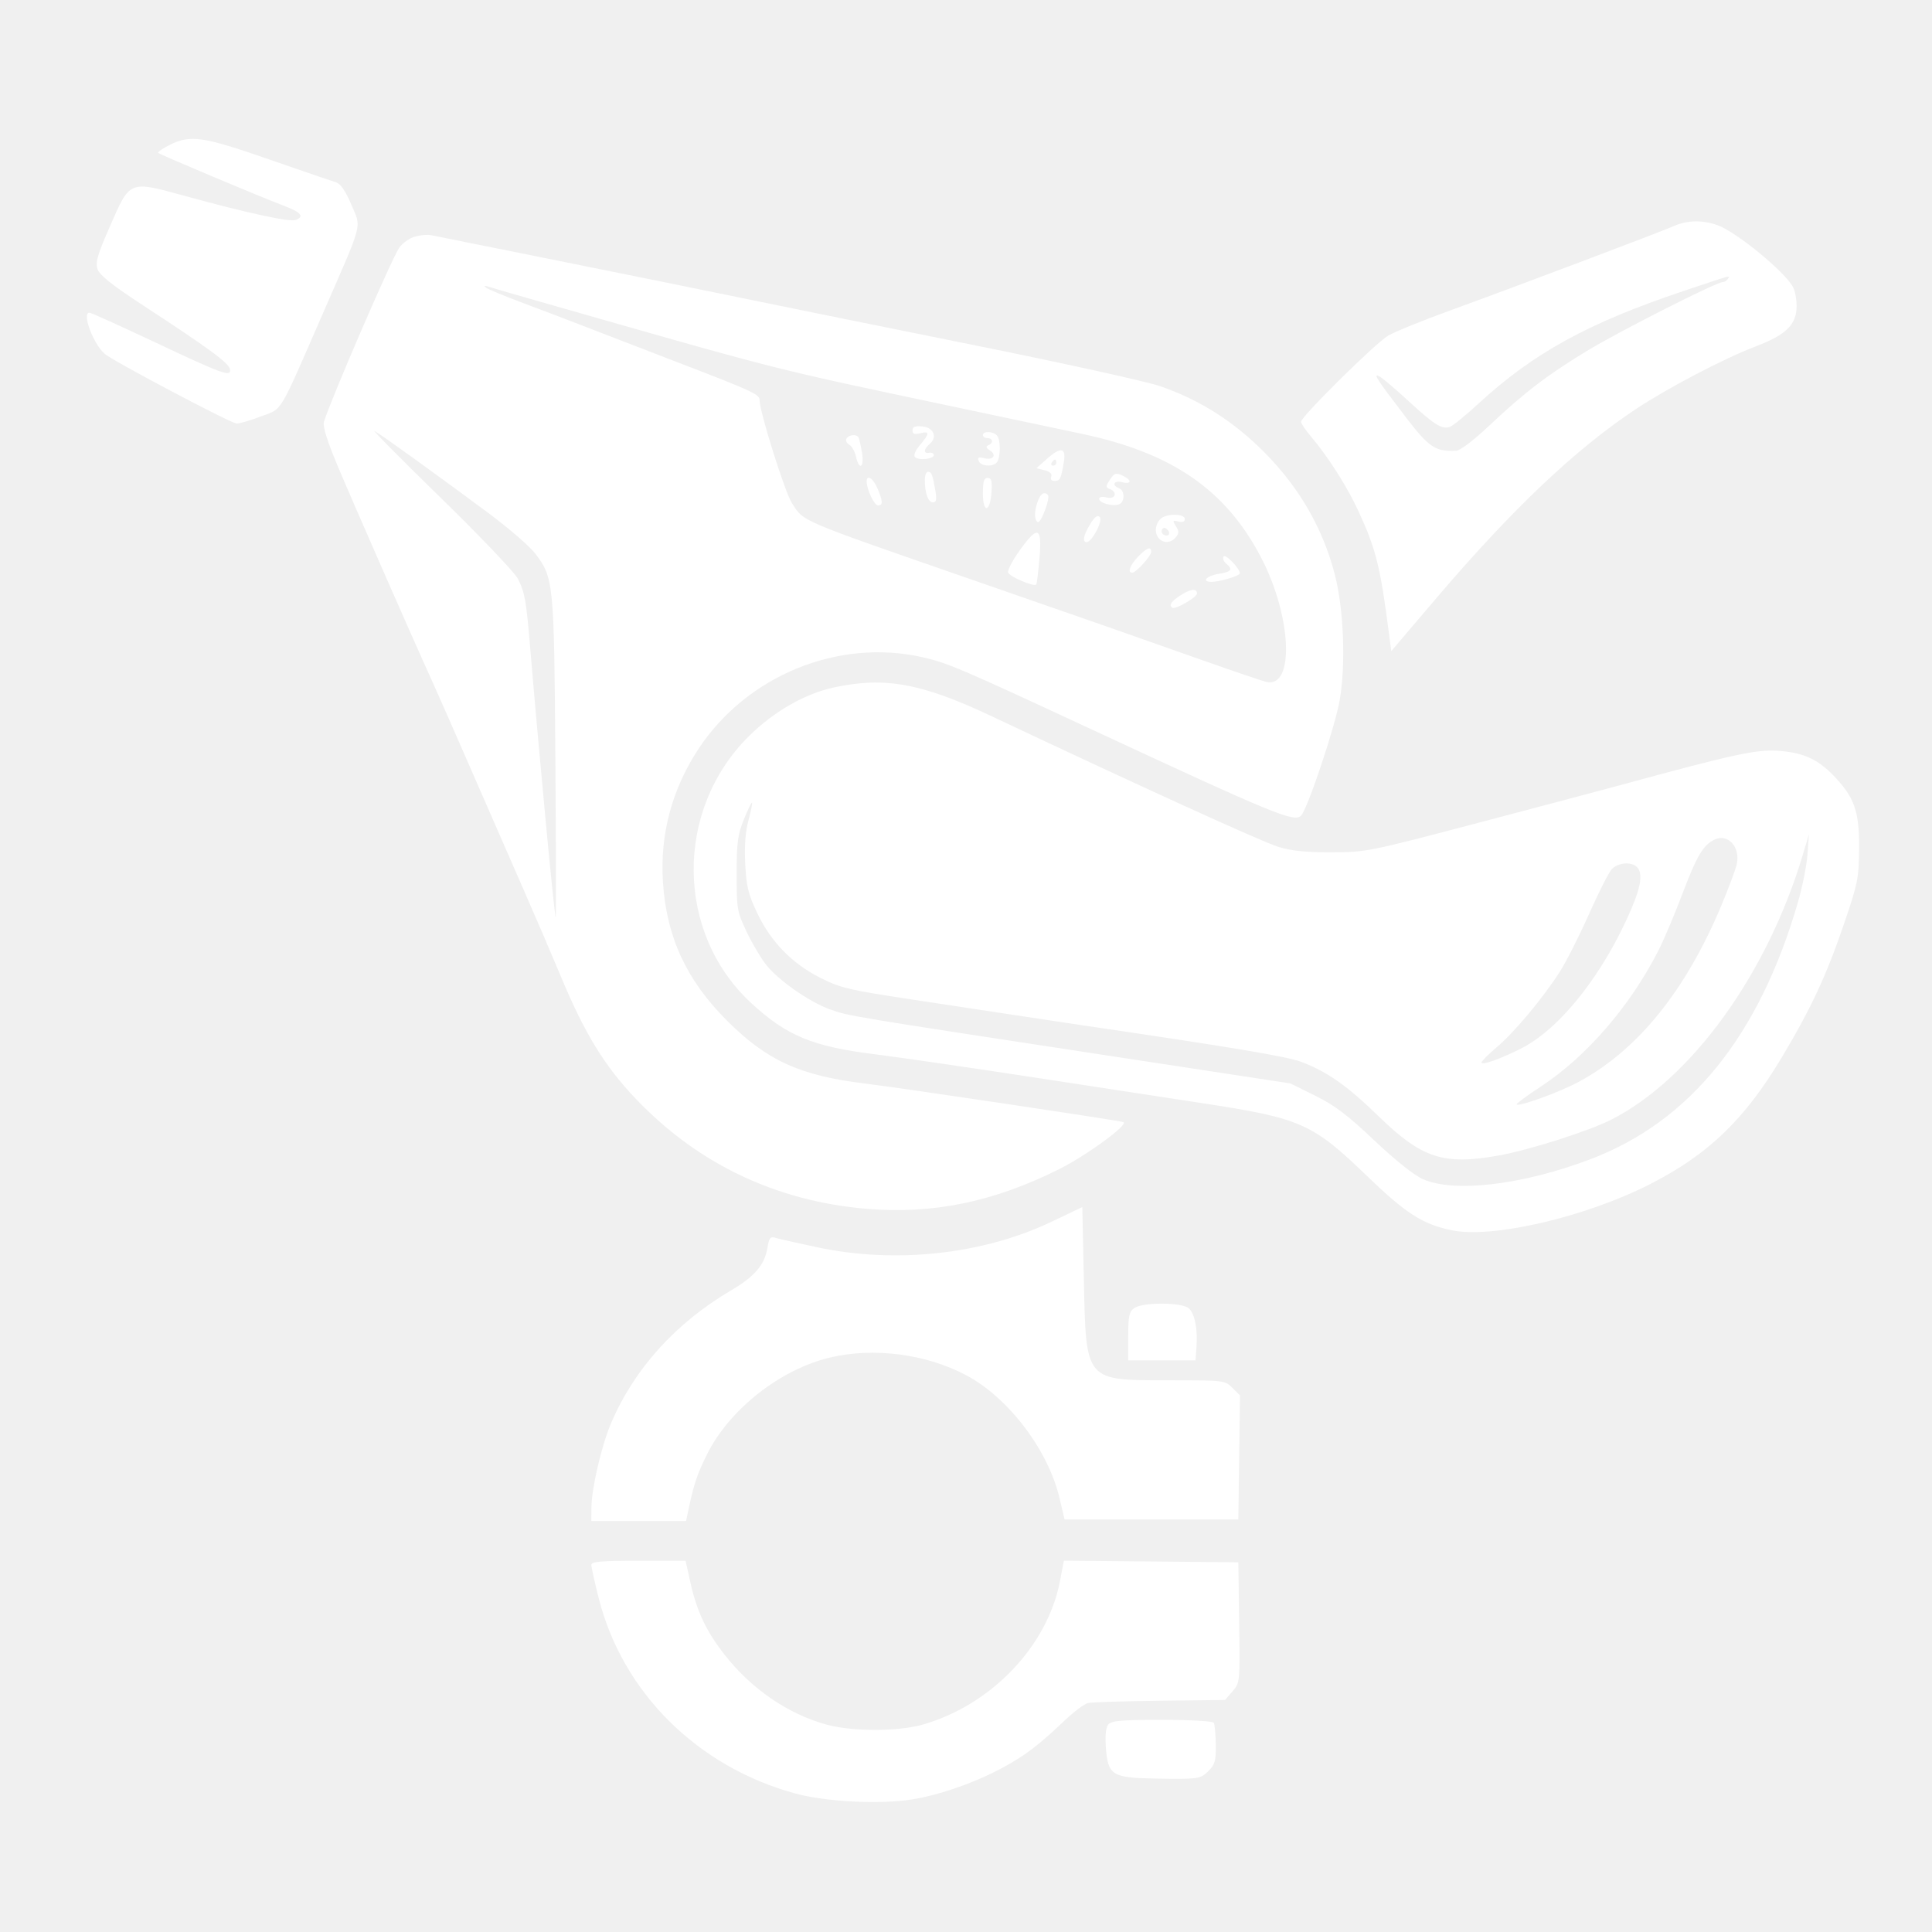
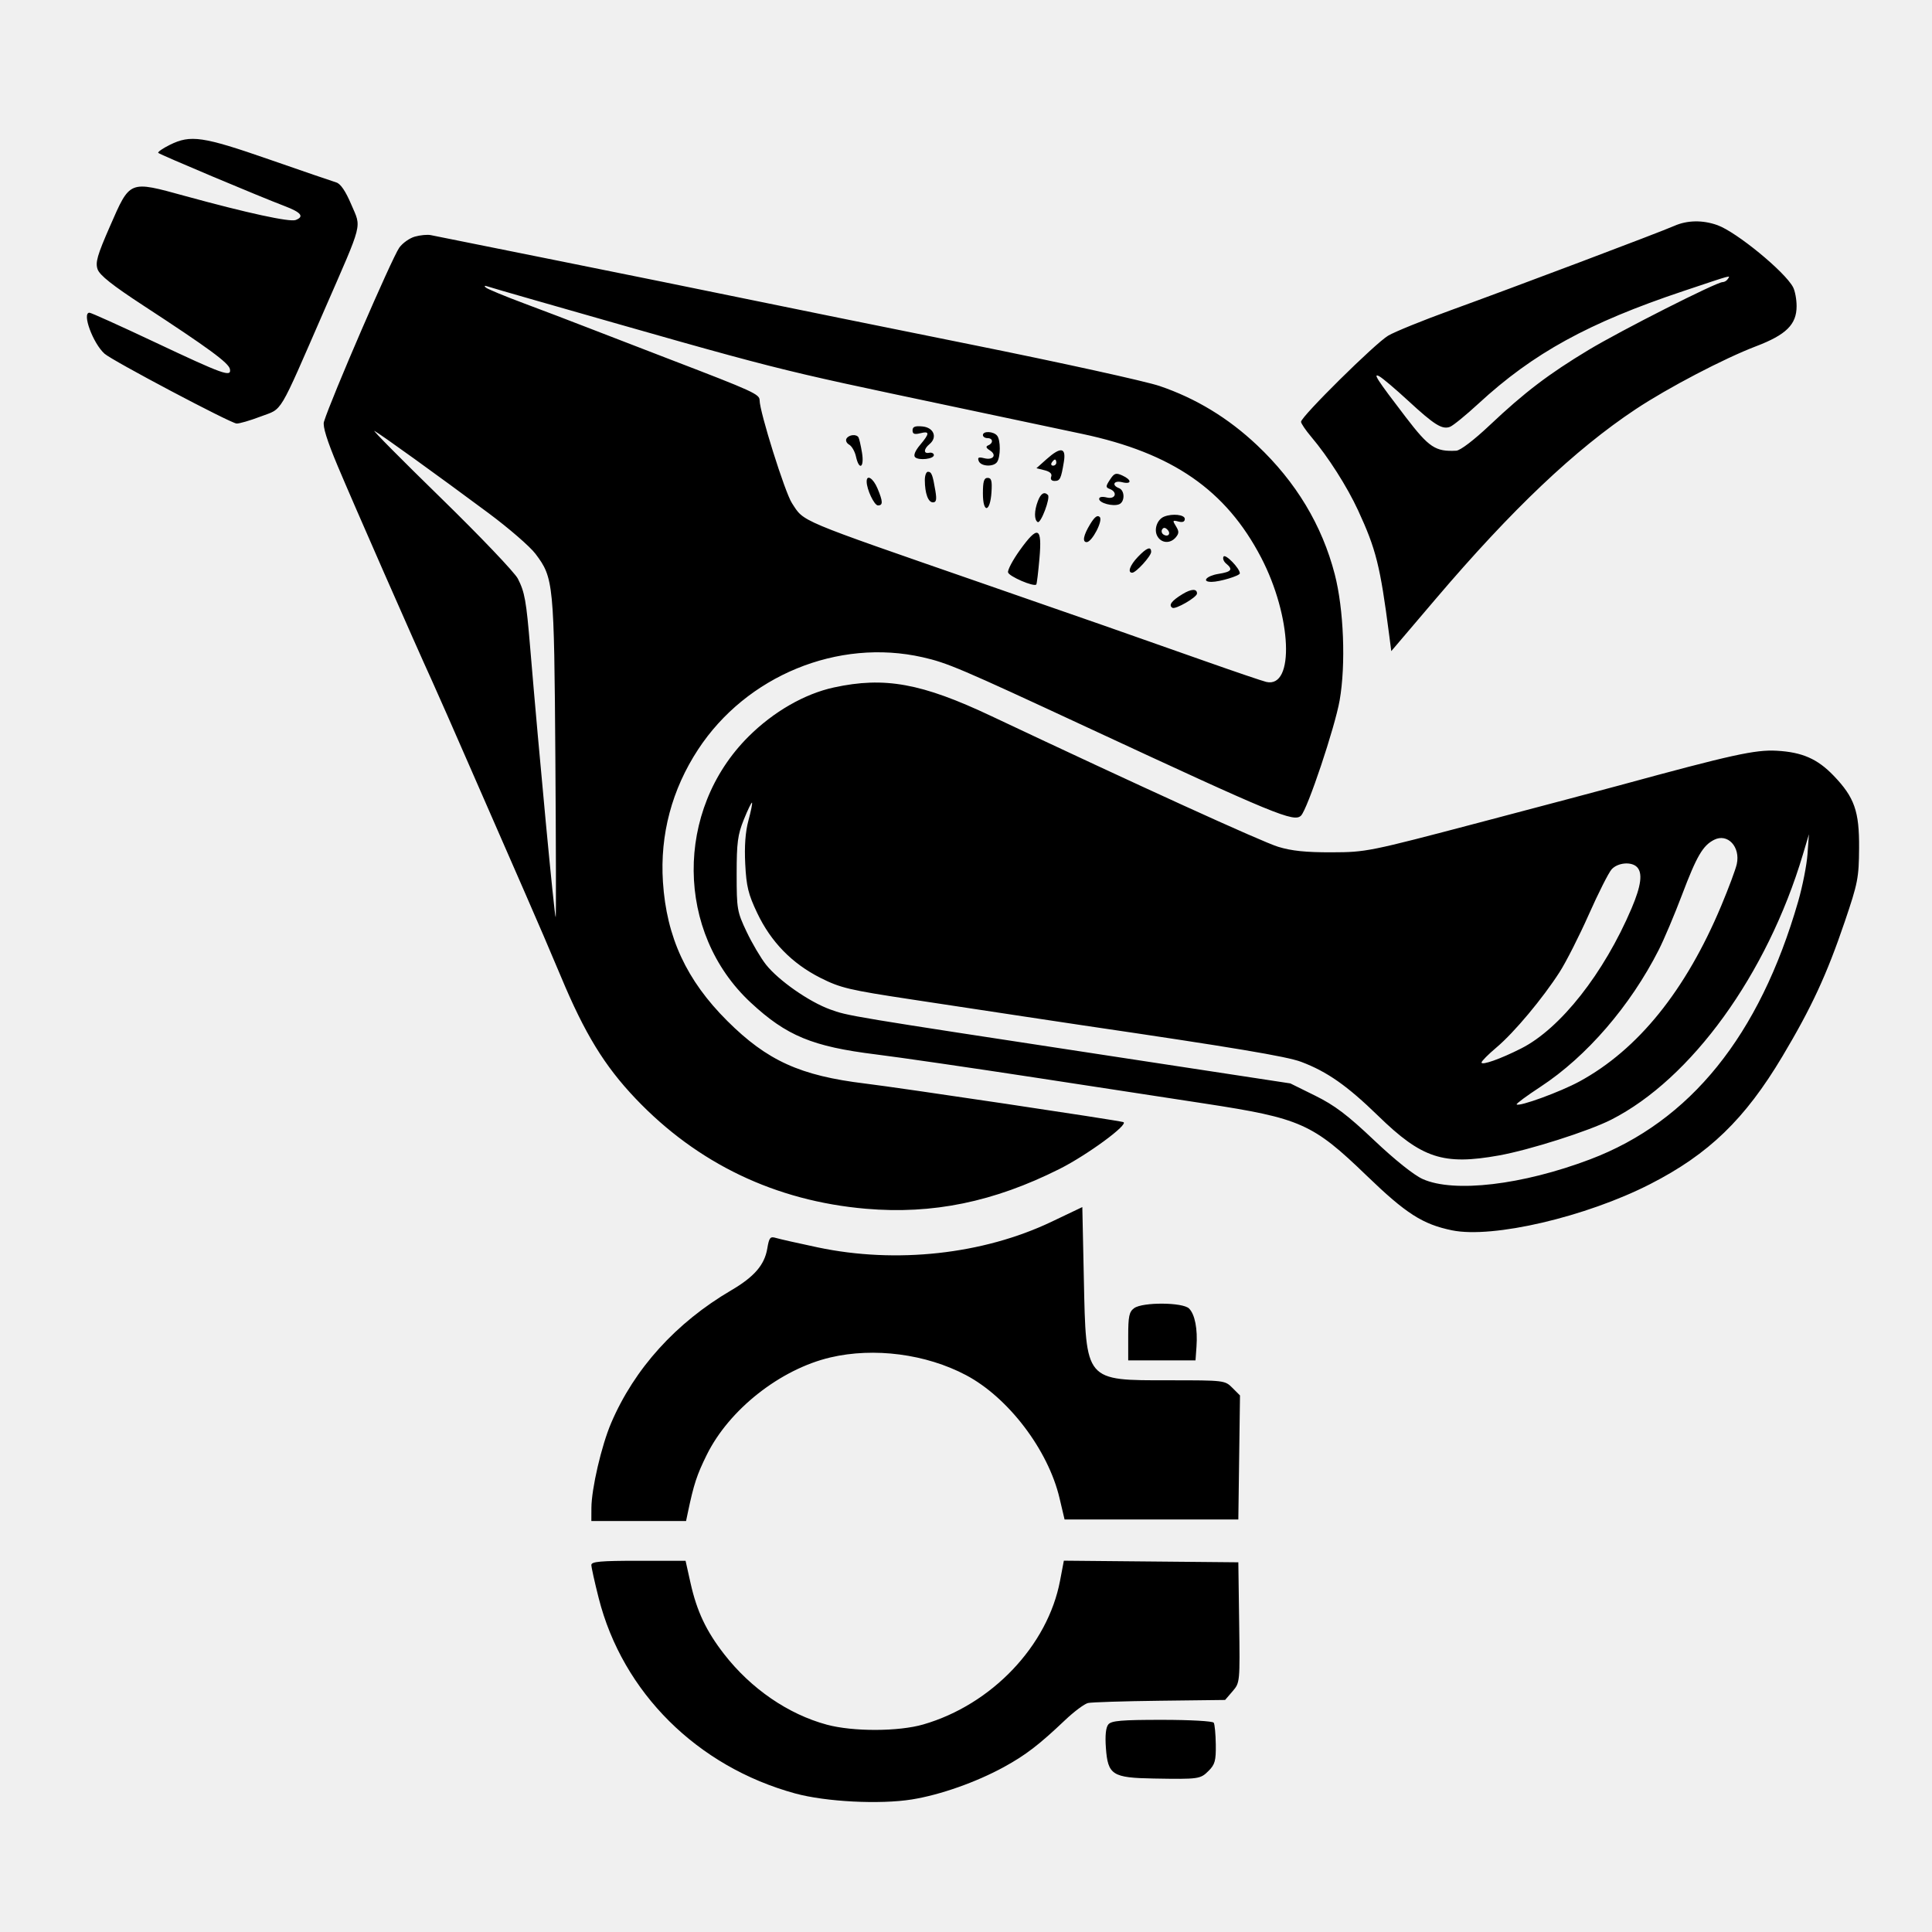
<svg xmlns="http://www.w3.org/2000/svg" width="48" height="48" viewBox="0 0 48 48">
  <g transform="translate(2 3.285) scale(0.076)">
-     <path d="M 29.208 4.126 C 26.848 5.294, 25.149 6.482, 25.432 6.765 C 26.010 7.344, 58.628 21.069, 66.750 24.151 C 72.147 26.200, 73.243 27.586, 70.345 28.698 C 68.414 29.439, 54.562 26.434, 34.283 20.873 C 15.742 15.790, 16.275 15.576, 9.605 30.807 C 5.489 40.208, 4.812 42.568, 5.591 44.807 C 6.266 46.747, 10.439 50.055, 20.514 56.639 C 41.942 70.641, 48.458 75.422, 48.844 77.428 C 49.374 80.178, 46.808 79.256, 23.995 68.498 C 12.919 63.274, 3.439 59, 2.928 59 C 0.386 59, 4.089 69.051, 7.872 72.417 C 10.441 74.702, 48.841 95.010, 51 95.225 C 51.825 95.307, 55.379 94.277, 58.898 92.937 C 66.269 90.129, 64.390 93.274, 79.776 58 C 92.546 28.724, 91.848 31.466, 88.520 23.635 C 86.652 19.240, 85.017 16.836, 83.610 16.415 C 82.449 16.068, 72.574 12.683, 61.665 8.892 C 39.983 1.358, 35.986 0.771, 29.208 4.126 M 521 30.624 C 516.246 32.723, 468.356 50.795, 448 58.171 C 438.925 61.460, 429.700 65.204, 427.500 66.492 C 423.300 68.950, 399 92.967, 399 94.659 C 399 95.199, 400.496 97.409, 402.325 99.570 C 407.848 106.097, 414.053 115.833, 417.647 123.611 C 423.523 136.329, 424.868 141.701, 427.776 164.065 L 428.500 169.630 443 152.593 C 467.933 123.297, 488.546 103.738, 508.371 90.564 C 518.876 83.584, 537.278 73.958, 547.728 69.977 C 557.598 66.216, 561 62.854, 561 56.858 C 561 54.664, 560.487 51.886, 559.859 50.684 C 557.225 45.640, 541.335 32.603, 535.110 30.378 C 530.290 28.655, 525.259 28.743, 521 30.624 M 109.309 34.128 C 107.553 34.623, 105.251 36.258, 104.193 37.763 C 101.776 41.200, 81.844 87.284, 79.583 94.663 C 79.133 96.133, 80.581 100.785, 84.096 109.163 C 89.047 120.964, 109.223 166.916, 114.980 179.500 C 116.489 182.800, 122.334 196.075, 127.967 209 C 133.600 221.925, 141.274 239.475, 145.019 248 C 148.764 256.525, 154.175 269.125, 157.042 276 C 164.818 294.642, 171.264 305.180, 181.435 315.880 C 201.656 337.152, 227.223 349.383, 256.780 351.925 C 278.572 353.800, 298.550 349.696, 320 338.938 C 329.090 334.379, 342.887 324.244, 340.894 323.591 C 339.057 322.988, 268.071 312.391, 256.500 310.991 C 235.289 308.426, 224.485 303.519, 211.438 290.525 C 198.080 277.220, 191.567 263.149, 190.399 245.067 C 189.401 229.625, 193.315 214.882, 201.888 201.793 C 217.689 177.667, 247.652 165.358, 275.303 171.634 C 283.392 173.470, 287.440 175.194, 329 194.508 C 390.817 223.235, 396.726 225.674, 399.003 223.397 C 401.126 221.274, 410.082 194.528, 411.622 185.715 C 413.674 173.969, 412.971 155.904, 410.018 144.500 C 405.865 128.463, 397.357 114.330, 384.623 102.312 C 375.180 93.400, 364.621 86.991, 352.722 82.950 C 348.200 81.414, 320.650 75.354, 291.500 69.482 C 262.350 63.610, 228.825 56.806, 217 54.361 C 205.175 51.917, 177.725 46.345, 156 41.980 C 134.275 37.615, 115.600 33.860, 114.500 33.637 C 113.400 33.413, 111.064 33.634, 109.309 34.128 M 524 51.921 C 492.949 62.303, 474.906 72.213, 457 88.722 C 452.875 92.525, 448.680 95.942, 447.678 96.315 C 445.118 97.267, 442.587 95.683, 434 87.758 C 429.875 83.951, 425.645 80.371, 424.599 79.802 C 422.341 78.574, 423.796 80.821, 433.263 93.183 C 440.839 103.076, 442.932 104.465, 449.737 104.115 C 451.067 104.047, 455.526 100.646, 460.737 95.725 C 472.030 85.062, 479.992 79.002, 492.994 71.175 C 503.585 64.799, 534.797 49, 536.801 49 C 537.396 49, 538.160 48.550, 538.500 48 C 539.291 46.720, 540.684 46.343, 524 51.921 M 132.500 50.773 C 133.050 51.263, 138.675 53.596, 145 55.956 C 151.325 58.317, 160.325 61.743, 165 63.570 C 169.675 65.397, 182.275 70.258, 193 74.372 C 219.967 84.717, 222 85.645, 222 87.621 C 222 91.379, 230.287 117.751, 232.559 121.226 C 236.670 127.511, 233.644 126.238, 295.500 147.694 C 332.754 160.616, 338.596 162.658, 368 173.036 C 377.625 176.434, 386.468 179.434, 387.652 179.704 C 396.970 181.832, 395.981 158.276, 385.945 139.027 C 374.437 116.958, 356.948 104.869, 327.500 98.627 C 323.650 97.811, 304.427 93.743, 284.781 89.587 C 224.560 76.847, 231.010 78.488, 148.500 54.901 C 140.800 52.700, 133.825 50.670, 133 50.390 C 132.065 50.073, 131.877 50.218, 132.500 50.773 M 272 97.456 C 272 98.644, 272.622 98.882, 274.500 98.411 C 277.661 97.617, 277.649 98.441, 274.444 102.249 C 272.859 104.133, 272.243 105.643, 272.822 106.222 C 274.018 107.418, 279.093 106.822, 278.966 105.500 C 278.912 104.950, 278.223 104.632, 277.434 104.794 C 275.539 105.182, 275.604 103.574, 277.548 101.960 C 280.219 99.744, 278.944 96.543, 275.250 96.187 C 272.821 95.952, 272 96.273, 272 97.456 M 117.804 119.552 C 130.621 132.058, 141.946 143.933, 142.970 145.942 C 145.230 150.372, 145.714 153.080, 147.002 168.500 C 149.955 203.873, 154.909 256.242, 155.342 256.675 C 155.489 256.822, 155.441 233.443, 155.237 204.721 C 154.827 147.241, 154.678 145.708, 148.728 137.816 C 146.938 135.442, 140.023 129.450, 133.361 124.500 C 116.641 112.076, 98.034 98.669, 96.106 97.657 C 95.222 97.193, 104.987 107.046, 117.804 119.552 M 295 99 C 295 99.550, 295.675 100, 296.500 100 C 298.317 100, 298.489 101.628, 296.750 102.359 C 295.858 102.733, 296.007 103.205, 297.271 104.003 C 299.659 105.513, 298.363 107.308, 295.418 106.569 C 293.584 106.108, 293.183 106.315, 293.634 107.488 C 294.334 109.314, 298.566 109.497, 299.676 107.750 C 300.794 105.989, 300.802 100.740, 299.689 99.250 C 298.577 97.762, 295 97.571, 295 99 M 250.419 100.132 C 250.034 100.754, 250.422 101.657, 251.281 102.138 C 252.141 102.618, 253.140 104.359, 253.501 106.006 C 254.544 110.754, 256.283 109.646, 255.473 104.750 C 255.086 102.412, 254.570 100.162, 254.326 99.750 C 253.654 98.614, 251.209 98.853, 250.419 100.132 M 315.766 106.918 L 312.500 109.836 315.183 110.510 C 316.937 110.950, 317.680 111.671, 317.326 112.592 C 316.997 113.450, 317.426 114, 318.424 114 C 320.216 114, 320.539 113.337, 321.467 107.750 C 322.254 103.015, 320.432 102.749, 315.766 106.918 M 317.500 108 C 317.160 108.550, 317.359 109, 317.941 109 C 318.523 109, 319 108.550, 319 108 C 319 107.450, 318.802 107, 318.559 107 C 318.316 107, 317.840 107.450, 317.500 108 M 276.014 113.750 C 276.035 118.071, 277.105 121, 278.662 121 C 279.757 121, 279.945 120.124, 279.467 117.250 C 278.593 111.987, 278.208 111, 277.031 111 C 276.464 111, 276.006 112.237, 276.014 113.750 M 336.543 113.575 C 335.104 115.771, 335.096 116.099, 336.465 116.625 C 339.165 117.661, 338.314 120.117, 335.500 119.411 C 333.979 119.029, 333 119.210, 333 119.873 C 333 121.215, 337.450 122.425, 339.498 121.639 C 341.443 120.893, 341.445 117.108, 339.500 116.362 C 336.968 115.390, 337.815 113.737, 340.500 114.411 C 343.699 115.214, 343.754 113.665, 340.578 112.217 C 338.473 111.258, 337.944 111.436, 336.543 113.575 M 257 114.179 C 257 116.762, 259.479 122, 260.701 122 C 262.374 122, 262.340 120.749, 260.551 116.468 C 259.156 113.130, 257 111.740, 257 114.179 M 295 118.083 C 295 124.691, 297.370 124.344, 297.805 117.672 C 298.046 113.982, 297.783 113, 296.555 113 C 295.352 113, 295 114.152, 295 118.083 M 312.975 120.565 C 311.754 123.778, 311.724 126.711, 312.906 127.442 C 313.920 128.069, 317.154 119.487, 316.246 118.579 C 315.055 117.388, 313.921 118.077, 312.975 120.565 M 330.070 128.116 C 327.868 131.729, 327.423 134, 328.918 134 C 330.657 134, 334.336 126.936, 333.193 125.793 C 332.446 125.046, 331.524 125.733, 330.070 128.116 M 354.239 125.666 C 351.979 126.577, 350.833 129.819, 352 132 C 353.284 134.398, 356.254 134.603, 358.067 132.419 C 359.140 131.126, 359.145 130.461, 358.093 128.777 C 356.928 126.911, 357.005 126.768, 358.903 127.264 C 360.298 127.629, 361 127.342, 361 126.406 C 361 125.017, 356.950 124.574, 354.239 125.666 M 353.597 129.844 C 353.251 130.404, 353.455 131.163, 354.050 131.531 C 355.588 132.481, 356.580 131.180, 355.296 129.896 C 354.578 129.178, 354.019 129.161, 353.597 129.844 M 307.022 136.709 C 304.773 139.849, 303.061 143.074, 303.217 143.876 C 303.471 145.187, 311.659 148.715, 312.451 147.854 C 312.630 147.659, 313.098 143.787, 313.492 139.250 C 314.388 128.927, 312.988 128.377, 307.022 136.709 M 345.687 138.805 C 343.067 141.540, 342.179 144, 343.813 144 C 345.049 144, 350 138.555, 350 137.195 C 350 135.268, 348.562 135.804, 345.687 138.805 M 373.673 138.721 C 373.315 139.300, 373.692 140.329, 374.511 141.009 C 376.854 142.953, 376.301 143.696, 372 144.384 C 368.058 145.014, 366.342 147.005, 369.750 146.994 C 372.417 146.986, 379.001 144.998, 378.995 144.203 C 378.984 142.578, 374.282 137.735, 373.673 138.721 M 360.288 150.971 C 356.678 153.167, 355.590 154.629, 356.945 155.466 C 357.956 156.091, 364.966 152.032, 364.988 150.809 C 365.017 149.170, 363.143 149.235, 360.288 150.971 M 246.276 181.511 C 236.696 183.593, 226.543 189.430, 218.394 197.542 C 194.186 221.638, 194.510 261.677, 219.096 284.522 C 230.794 295.392, 239.270 298.902, 260 301.464 C 267.425 302.382, 290.825 305.786, 312 309.029 C 333.175 312.272, 358.150 316.097, 367.500 317.529 C 398.901 322.337, 402.818 324.081, 420.466 341.115 C 433.307 353.509, 438.738 356.989, 448.334 358.971 C 461.625 361.717, 492.148 354.595, 513.167 343.844 C 532.297 334.060, 544.102 322.653, 556.360 302.108 C 565.892 286.132, 570.859 275.406, 576.728 258.120 C 581.027 245.461, 581.358 243.759, 581.427 234 C 581.511 221.969, 579.916 217.438, 573.103 210.347 C 567.814 204.843, 562.825 202.657, 554.500 202.195 C 547.486 201.807, 539.821 203.495, 503 213.541 C 498.325 214.816, 477.850 220.248, 457.500 225.612 C 421.142 235.195, 420.300 235.364, 409 235.400 C 400.566 235.427, 395.900 234.944, 391.500 233.589 C 386.163 231.946, 345.446 213.391, 297.782 190.881 C 274.973 180.109, 262.866 177.907, 246.276 181.511 M 216.848 224.681 C 214.838 229.663, 214.500 232.227, 214.500 242.500 C 214.500 253.959, 214.646 254.809, 217.743 261.347 C 219.527 265.113, 222.385 269.960, 224.094 272.119 C 228.180 277.278, 238.121 284.231, 245 286.740 C 250.948 288.910, 250.526 288.840, 337 302.026 L 395.500 310.947 403.621 314.958 C 409.984 318.101, 414.154 321.254, 422.889 329.528 C 429.673 335.954, 435.889 340.919, 438.768 342.212 C 448.979 346.797, 471.334 344.167, 493.500 335.773 C 526.229 323.378, 548.851 295.344, 561.504 251.500 C 562.933 246.550, 564.311 239.575, 564.566 236 L 565.031 229.500 563.050 236.137 C 551.378 275.245, 526.643 309.460, 500.395 322.805 C 493.041 326.544, 473.724 332.697, 463.684 334.499 C 445.509 337.760, 438.501 335.461, 424.217 321.557 C 414.083 311.692, 407.534 307.100, 399.029 303.895 C 394.316 302.118, 376.759 299.182, 328 292.014 C 324.425 291.489, 315.425 290.135, 308 289.005 C 300.575 287.875, 284.290 285.406, 271.812 283.519 C 251.257 280.410, 248.445 279.746, 241.910 276.455 C 232.604 271.768, 225.708 264.698, 221.215 255.236 C 218.295 249.088, 217.675 246.549, 217.304 239.215 C 217.008 233.361, 217.352 228.695, 218.350 225.001 C 219.167 221.977, 219.692 219.359, 219.516 219.182 C 219.339 219.006, 218.139 221.481, 216.848 224.681 M 534.033 231.315 C 530.355 233.178, 528.338 236.635, 523.545 249.298 C 521.089 255.787, 517.664 263.887, 515.934 267.298 C 506.637 285.625, 492.332 302.189, 477.293 312.042 C 472.779 314.999, 469.264 317.598, 469.482 317.816 C 470.301 318.634, 483.742 313.725, 490 310.323 C 509.164 299.904, 524.758 280.581, 536.370 252.865 C 538.780 247.113, 541.063 240.991, 541.443 239.262 C 542.684 233.609, 538.456 229.074, 534.033 231.315 M 500.538 240.958 C 499.563 242.035, 496.209 248.673, 493.084 255.708 C 489.959 262.744, 485.671 271.200, 483.557 274.500 C 478.020 283.139, 468.680 294.308, 462.950 299.139 C 460.227 301.435, 458 303.673, 458 304.112 C 458 305.145, 464.195 302.948, 470.989 299.506 C 483.806 293.011, 498.003 274.982, 507.059 253.701 C 510.198 246.324, 510.738 242.138, 508.800 240.200 C 506.963 238.363, 502.517 238.771, 500.538 240.958 M 317.421 356.179 C 295.036 366.849, 266.614 369.962, 241 364.548 C 234.675 363.211, 228.534 361.826, 227.353 361.469 C 225.462 360.898, 225.123 361.313, 224.509 364.945 C 223.607 370.285, 220.256 374.168, 212.757 378.563 C 194.649 389.176, 181.053 404.204, 173.457 422 C 170.303 429.392, 167.043 443.439, 167.017 449.750 L 167 454 182.481 454 L 197.962 454 198.539 451.250 C 200.488 441.955, 201.475 438.946, 204.740 432.343 C 212.059 417.541, 228.748 404.393, 245.114 400.535 C 259.384 397.171, 276.394 399.389, 289.493 406.321 C 303.307 413.631, 316.326 430.752, 320.044 446.500 L 321.697 453.500 350.099 453.500 L 378.500 453.500 378.771 433.225 L 379.042 412.951 376.566 410.475 C 374.114 408.023, 373.919 408, 355.950 408 C 328.218 408, 328.714 408.587, 328 374.937 L 327.500 351.374 317.421 356.179 M 344.441 384.418 C 342.806 385.613, 342.500 387.069, 342.500 393.668 L 342.500 401.500 353.500 401.500 L 364.500 401.500 364.819 397.023 C 365.232 391.208, 364.307 386.450, 362.389 384.532 C 360.337 382.480, 347.208 382.397, 344.441 384.418 M 167 468.372 C 167 469.126, 168.079 473.999, 169.399 479.200 C 177.225 510.052, 201.613 534.302, 233.626 543.062 C 243.628 545.799, 261.311 546.706, 271.807 545.020 C 281.019 543.541, 292.799 539.388, 301.869 534.423 C 308.958 530.542, 313.323 527.195, 321.877 519.077 C 324.835 516.270, 328.210 513.758, 329.377 513.493 C 330.545 513.229, 341.102 512.897, 352.837 512.756 L 374.173 512.500 376.608 509.670 C 379.030 506.853, 379.040 506.748, 378.771 487.170 L 378.500 467.500 349.981 467.235 L 321.462 466.970 320.219 473.521 C 316.183 494.798, 297.879 514.032, 275.500 520.511 C 267.417 522.852, 252.524 522.887, 244 520.586 C 231.337 517.168, 219.174 508.813, 210.388 497.500 C 204.530 489.956, 201.476 483.485, 199.416 474.250 L 197.799 467 182.400 467 C 170.017 467, 167 467.269, 167 468.372 M 336.002 520.498 C 335.187 521.480, 334.912 524.112, 335.204 528.146 C 335.847 537.028, 337.284 537.949, 350.861 538.183 C 365.622 538.437, 366.082 538.372, 368.801 535.654 C 370.861 533.593, 371.205 532.324, 371.131 527.059 C 371.084 523.661, 370.783 520.458, 370.463 519.940 C 370.139 519.415, 362.674 519, 353.563 519 C 340.290 519, 337.013 519.279, 336.002 520.498" stroke="none" fill="#ffffff" fill-rule="evenodd" />
+     <path d="M 29.208 4.126 C 26.848 5.294, 25.149 6.482, 25.432 6.765 C 26.010 7.344, 58.628 21.069, 66.750 24.151 C 72.147 26.200, 73.243 27.586, 70.345 28.698 C 68.414 29.439, 54.562 26.434, 34.283 20.873 C 15.742 15.790, 16.275 15.576, 9.605 30.807 C 5.489 40.208, 4.812 42.568, 5.591 44.807 C 6.266 46.747, 10.439 50.055, 20.514 56.639 C 41.942 70.641, 48.458 75.422, 48.844 77.428 C 49.374 80.178, 46.808 79.256, 23.995 68.498 C 12.919 63.274, 3.439 59, 2.928 59 C 0.386 59, 4.089 69.051, 7.872 72.417 C 10.441 74.702, 48.841 95.010, 51 95.225 C 51.825 95.307, 55.379 94.277, 58.898 92.937 C 66.269 90.129, 64.390 93.274, 79.776 58 C 92.546 28.724, 91.848 31.466, 88.520 23.635 C 86.652 19.240, 85.017 16.836, 83.610 16.415 C 82.449 16.068, 72.574 12.683, 61.665 8.892 C 39.983 1.358, 35.986 0.771, 29.208 4.126 M 521 30.624 C 516.246 32.723, 468.356 50.795, 448 58.171 C 438.925 61.460, 429.700 65.204, 427.500 66.492 C 423.300 68.950, 399 92.967, 399 94.659 C 399 95.199, 400.496 97.409, 402.325 99.570 C 407.848 106.097, 414.053 115.833, 417.647 123.611 C 423.523 136.329, 424.868 141.701, 427.776 164.065 L 428.500 169.630 443 152.593 C 467.933 123.297, 488.546 103.738, 508.371 90.564 C 518.876 83.584, 537.278 73.958, 547.728 69.977 C 557.598 66.216, 561 62.854, 561 56.858 C 561 54.664, 560.487 51.886, 559.859 50.684 C 557.225 45.640, 541.335 32.603, 535.110 30.378 C 530.290 28.655, 525.259 28.743, 521 30.624 M 109.309 34.128 C 107.553 34.623, 105.251 36.258, 104.193 37.763 C 101.776 41.200, 81.844 87.284, 79.583 94.663 C 79.133 96.133, 80.581 100.785, 84.096 109.163 C 89.047 120.964, 109.223 166.916, 114.980 179.500 C 116.489 182.800, 122.334 196.075, 127.967 209 C 133.600 221.925, 141.274 239.475, 145.019 248 C 148.764 256.525, 154.175 269.125, 157.042 276 C 164.818 294.642, 171.264 305.180, 181.435 315.880 C 201.656 337.152, 227.223 349.383, 256.780 351.925 C 278.572 353.800, 298.550 349.696, 320 338.938 C 329.090 334.379, 342.887 324.244, 340.894 323.591 C 339.057 322.988, 268.071 312.391, 256.500 310.991 C 235.289 308.426, 224.485 303.519, 211.438 290.525 C 198.080 277.220, 191.567 263.149, 190.399 245.067 C 189.401 229.625, 193.315 214.882, 201.888 201.793 C 217.689 177.667, 247.652 165.358, 275.303 171.634 C 283.392 173.470, 287.440 175.194, 329 194.508 C 390.817 223.235, 396.726 225.674, 399.003 223.397 C 401.126 221.274, 410.082 194.528, 411.622 185.715 C 413.674 173.969, 412.971 155.904, 410.018 144.500 C 405.865 128.463, 397.357 114.330, 384.623 102.312 C 375.180 93.400, 364.621 86.991, 352.722 82.950 C 348.200 81.414, 320.650 75.354, 291.500 69.482 C 262.350 63.610, 228.825 56.806, 217 54.361 C 205.175 51.917, 177.725 46.345, 156 41.980 C 134.275 37.615, 115.600 33.860, 114.500 33.637 C 113.400 33.413, 111.064 33.634, 109.309 34.128 M 524 51.921 C 492.949 62.303, 474.906 72.213, 457 88.722 C 452.875 92.525, 448.680 95.942, 447.678 96.315 C 445.118 97.267, 442.587 95.683, 434 87.758 C 429.875 83.951, 425.645 80.371, 424.599 79.802 C 422.341 78.574, 423.796 80.821, 433.263 93.183 C 440.839 103.076, 442.932 104.465, 449.737 104.115 C 451.067 104.047, 455.526 100.646, 460.737 95.725 C 472.030 85.062, 479.992 79.002, 492.994 71.175 C 503.585 64.799, 534.797 49, 536.801 49 C 537.396 49, 538.160 48.550, 538.500 48 C 539.291 46.720, 540.684 46.343, 524 51.921 M 132.500 50.773 C 133.050 51.263, 138.675 53.596, 145 55.956 C 151.325 58.317, 160.325 61.743, 165 63.570 C 169.675 65.397, 182.275 70.258, 193 74.372 C 219.967 84.717, 222 85.645, 222 87.621 C 222 91.379, 230.287 117.751, 232.559 121.226 C 236.670 127.511, 233.644 126.238, 295.500 147.694 C 332.754 160.616, 338.596 162.658, 368 173.036 C 377.625 176.434, 386.468 179.434, 387.652 179.704 C 396.970 181.832, 395.981 158.276, 385.945 139.027 C 374.437 116.958, 356.948 104.869, 327.500 98.627 C 323.650 97.811, 304.427 93.743, 284.781 89.587 C 224.560 76.847, 231.010 78.488, 148.500 54.901 C 140.800 52.700, 133.825 50.670, 133 50.390 C 132.065 50.073, 131.877 50.218, 132.500 50.773 M 272 97.456 C 272 98.644, 272.622 98.882, 274.500 98.411 C 277.661 97.617, 277.649 98.441, 274.444 102.249 C 272.859 104.133, 272.243 105.643, 272.822 106.222 C 274.018 107.418, 279.093 106.822, 278.966 105.500 C 278.912 104.950, 278.223 104.632, 277.434 104.794 C 275.539 105.182, 275.604 103.574, 277.548 101.960 C 280.219 99.744, 278.944 96.543, 275.250 96.187 C 272.821 95.952, 272 96.273, 272 97.456 M 117.804 119.552 C 130.621 132.058, 141.946 143.933, 142.970 145.942 C 145.230 150.372, 145.714 153.080, 147.002 168.500 C 149.955 203.873, 154.909 256.242, 155.342 256.675 C 155.489 256.822, 155.441 233.443, 155.237 204.721 C 154.827 147.241, 154.678 145.708, 148.728 137.816 C 146.938 135.442, 140.023 129.450, 133.361 124.500 C 116.641 112.076, 98.034 98.669, 96.106 97.657 C 95.222 97.193, 104.987 107.046, 117.804 119.552 M 295 99 C 295 99.550, 295.675 100, 296.500 100 C 298.317 100, 298.489 101.628, 296.750 102.359 C 295.858 102.733, 296.007 103.205, 297.271 104.003 C 299.659 105.513, 298.363 107.308, 295.418 106.569 C 293.584 106.108, 293.183 106.315, 293.634 107.488 C 294.334 109.314, 298.566 109.497, 299.676 107.750 C 300.794 105.989, 300.802 100.740, 299.689 99.250 C 298.577 97.762, 295 97.571, 295 99 M 250.419 100.132 C 250.034 100.754, 250.422 101.657, 251.281 102.138 C 252.141 102.618, 253.140 104.359, 253.501 106.006 C 254.544 110.754, 256.283 109.646, 255.473 104.750 C 255.086 102.412, 254.570 100.162, 254.326 99.750 C 253.654 98.614, 251.209 98.853, 250.419 100.132 M 315.766 106.918 L 312.500 109.836 315.183 110.510 C 316.937 110.950, 317.680 111.671, 317.326 112.592 C 316.997 113.450, 317.426 114, 318.424 114 C 320.216 114, 320.539 113.337, 321.467 107.750 C 322.254 103.015, 320.432 102.749, 315.766 106.918 M 317.500 108 C 317.160 108.550, 317.359 109, 317.941 109 C 318.523 109, 319 108.550, 319 108 C 319 107.450, 318.802 107, 318.559 107 C 318.316 107, 317.840 107.450, 317.500 108 M 276.014 113.750 C 276.035 118.071, 277.105 121, 278.662 121 C 279.757 121, 279.945 120.124, 279.467 117.250 C 278.593 111.987, 278.208 111, 277.031 111 C 276.464 111, 276.006 112.237, 276.014 113.750 M 336.543 113.575 C 335.104 115.771, 335.096 116.099, 336.465 116.625 C 339.165 117.661, 338.314 120.117, 335.500 119.411 C 333.979 119.029, 333 119.210, 333 119.873 C 333 121.215, 337.450 122.425, 339.498 121.639 C 341.443 120.893, 341.445 117.108, 339.500 116.362 C 336.968 115.390, 337.815 113.737, 340.500 114.411 C 343.699 115.214, 343.754 113.665, 340.578 112.217 C 338.473 111.258, 337.944 111.436, 336.543 113.575 M 257 114.179 C 257 116.762, 259.479 122, 260.701 122 C 262.374 122, 262.340 120.749, 260.551 116.468 C 259.156 113.130, 257 111.740, 257 114.179 M 295 118.083 C 295 124.691, 297.370 124.344, 297.805 117.672 C 298.046 113.982, 297.783 113, 296.555 113 C 295.352 113, 295 114.152, 295 118.083 M 312.975 120.565 C 311.754 123.778, 311.724 126.711, 312.906 127.442 C 313.920 128.069, 317.154 119.487, 316.246 118.579 C 315.055 117.388, 313.921 118.077, 312.975 120.565 M 330.070 128.116 C 327.868 131.729, 327.423 134, 328.918 134 C 330.657 134, 334.336 126.936, 333.193 125.793 C 332.446 125.046, 331.524 125.733, 330.070 128.116 M 354.239 125.666 C 351.979 126.577, 350.833 129.819, 352 132 C 353.284 134.398, 356.254 134.603, 358.067 132.419 C 359.140 131.126, 359.145 130.461, 358.093 128.777 C 356.928 126.911, 357.005 126.768, 358.903 127.264 C 360.298 127.629, 361 127.342, 361 126.406 C 361 125.017, 356.950 124.574, 354.239 125.666 M 353.597 129.844 C 353.251 130.404, 353.455 131.163, 354.050 131.531 C 355.588 132.481, 356.580 131.180, 355.296 129.896 C 354.578 129.178, 354.019 129.161, 353.597 129.844 M 307.022 136.709 C 304.773 139.849, 303.061 143.074, 303.217 143.876 C 303.471 145.187, 311.659 148.715, 312.451 147.854 C 312.630 147.659, 313.098 143.787, 313.492 139.250 C 314.388 128.927, 312.988 128.377, 307.022 136.709 M 345.687 138.805 C 343.067 141.540, 342.179 144, 343.813 144 C 345.049 144, 350 138.555, 350 137.195 C 350 135.268, 348.562 135.804, 345.687 138.805 M 373.673 138.721 C 373.315 139.300, 373.692 140.329, 374.511 141.009 C 376.854 142.953, 376.301 143.696, 372 144.384 C 368.058 145.014, 366.342 147.005, 369.750 146.994 C 372.417 146.986, 379.001 144.998, 378.995 144.203 C 378.984 142.578, 374.282 137.735, 373.673 138.721 M 360.288 150.971 C 356.678 153.167, 355.590 154.629, 356.945 155.466 C 357.956 156.091, 364.966 152.032, 364.988 150.809 C 365.017 149.170, 363.143 149.235, 360.288 150.971 M 246.276 181.511 C 236.696 183.593, 226.543 189.430, 218.394 197.542 C 194.186 221.638, 194.510 261.677, 219.096 284.522 C 230.794 295.392, 239.270 298.902, 260 301.464 C 267.425 302.382, 290.825 305.786, 312 309.029 C 333.175 312.272, 358.150 316.097, 367.500 317.529 C 398.901 322.337, 402.818 324.081, 420.466 341.115 C 433.307 353.509, 438.738 356.989, 448.334 358.971 C 461.625 361.717, 492.148 354.595, 513.167 343.844 C 532.297 334.060, 544.102 322.653, 556.360 302.108 C 565.892 286.132, 570.859 275.406, 576.728 258.120 C 581.027 245.461, 581.358 243.759, 581.427 234 C 581.511 221.969, 579.916 217.438, 573.103 210.347 C 567.814 204.843, 562.825 202.657, 554.500 202.195 C 547.486 201.807, 539.821 203.495, 503 213.541 C 498.325 214.816, 477.850 220.248, 457.500 225.612 C 421.142 235.195, 420.300 235.364, 409 235.400 C 400.566 235.427, 395.900 234.944, 391.500 233.589 C 386.163 231.946, 345.446 213.391, 297.782 190.881 C 274.973 180.109, 262.866 177.907, 246.276 181.511 M 216.848 224.681 C 214.838 229.663, 214.500 232.227, 214.500 242.500 C 214.500 253.959, 214.646 254.809, 217.743 261.347 C 219.527 265.113, 222.385 269.960, 224.094 272.119 C 228.180 277.278, 238.121 284.231, 245 286.740 C 250.948 288.910, 250.526 288.840, 337 302.026 L 395.500 310.947 403.621 314.958 C 409.984 318.101, 414.154 321.254, 422.889 329.528 C 429.673 335.954, 435.889 340.919, 438.768 342.212 C 448.979 346.797, 471.334 344.167, 493.500 335.773 C 526.229 323.378, 548.851 295.344, 561.504 251.500 C 562.933 246.550, 564.311 239.575, 564.566 236 L 565.031 229.500 563.050 236.137 C 551.378 275.245, 526.643 309.460, 500.395 322.805 C 493.041 326.544, 473.724 332.697, 463.684 334.499 C 445.509 337.760, 438.501 335.461, 424.217 321.557 C 414.083 311.692, 407.534 307.100, 399.029 303.895 C 394.316 302.118, 376.759 299.182, 328 292.014 C 324.425 291.489, 315.425 290.135, 308 289.005 C 300.575 287.875, 284.290 285.406, 271.812 283.519 C 251.257 280.410, 248.445 279.746, 241.910 276.455 C 232.604 271.768, 225.708 264.698, 221.215 255.236 C 218.295 249.088, 217.675 246.549, 217.304 239.215 C 217.008 233.361, 217.352 228.695, 218.350 225.001 C 219.167 221.977, 219.692 219.359, 219.516 219.182 C 219.339 219.006, 218.139 221.481, 216.848 224.681 M 534.033 231.315 C 530.355 233.178, 528.338 236.635, 523.545 249.298 C 521.089 255.787, 517.664 263.887, 515.934 267.298 C 506.637 285.625, 492.332 302.189, 477.293 312.042 C 472.779 314.999, 469.264 317.598, 469.482 317.816 C 470.301 318.634, 483.742 313.725, 490 310.323 C 509.164 299.904, 524.758 280.581, 536.370 252.865 C 538.780 247.113, 541.063 240.991, 541.443 239.262 C 542.684 233.609, 538.456 229.074, 534.033 231.315 M 500.538 240.958 C 499.563 242.035, 496.209 248.673, 493.084 255.708 C 489.959 262.744, 485.671 271.200, 483.557 274.500 C 478.020 283.139, 468.680 294.308, 462.950 299.139 C 460.227 301.435, 458 303.673, 458 304.112 C 458 305.145, 464.195 302.948, 470.989 299.506 C 483.806 293.011, 498.003 274.982, 507.059 253.701 C 510.198 246.324, 510.738 242.138, 508.800 240.200 C 506.963 238.363, 502.517 238.771, 500.538 240.958 M 317.421 356.179 C 295.036 366.849, 266.614 369.962, 241 364.548 C 234.675 363.211, 228.534 361.826, 227.353 361.469 C 225.462 360.898, 225.123 361.313, 224.509 364.945 C 223.607 370.285, 220.256 374.168, 212.757 378.563 C 194.649 389.176, 181.053 404.204, 173.457 422 C 170.303 429.392, 167.043 443.439, 167.017 449.750 L 167 454 182.481 454 L 197.962 454 198.539 451.250 C 200.488 441.955, 201.475 438.946, 204.740 432.343 C 212.059 417.541, 228.748 404.393, 245.114 400.535 C 259.384 397.171, 276.394 399.389, 289.493 406.321 C 303.307 413.631, 316.326 430.752, 320.044 446.500 L 321.697 453.500 350.099 453.500 L 378.500 453.500 378.771 433.225 L 379.042 412.951 376.566 410.475 C 374.114 408.023, 373.919 408, 355.950 408 C 328.218 408, 328.714 408.587, 328 374.937 L 327.500 351.374 317.421 356.179 M 344.441 384.418 C 342.806 385.613, 342.500 387.069, 342.500 393.668 L 342.500 401.500 353.500 401.500 L 364.500 401.500 364.819 397.023 C 365.232 391.208, 364.307 386.450, 362.389 384.532 C 360.337 382.480, 347.208 382.397, 344.441 384.418 M 167 468.372 C 167 469.126, 168.079 473.999, 169.399 479.200 C 177.225 510.052, 201.613 534.302, 233.626 543.062 C 243.628 545.799, 261.311 546.706, 271.807 545.020 C 281.019 543.541, 292.799 539.388, 301.869 534.423 C 308.958 530.542, 313.323 527.195, 321.877 519.077 C 324.835 516.270, 328.210 513.758, 329.377 513.493 C 330.545 513.229, 341.102 512.897, 352.837 512.756 L 374.173 512.500 376.608 509.670 C 379.030 506.853, 379.040 506.748, 378.771 487.170 L 378.500 467.500 349.981 467.235 L 321.462 466.970 320.219 473.521 C 316.183 494.798, 297.879 514.032, 275.500 520.511 C 267.417 522.852, 252.524 522.887, 244 520.586 C 231.337 517.168, 219.174 508.813, 210.388 497.500 C 204.530 489.956, 201.476 483.485, 199.416 474.250 L 197.799 467 182.400 467 C 170.017 467, 167 467.269, 167 468.372 M 336.002 520.498 C 335.187 521.480, 334.912 524.112, 335.204 528.146 C 335.847 537.028, 337.284 537.949, 350.861 538.183 C 365.622 538.437, 366.082 538.372, 368.801 535.654 C 370.861 533.593, 371.205 532.324, 371.131 527.059 C 371.084 523.661, 370.783 520.458, 370.463 519.940 C 370.139 519.415, 362.674 519, 353.563 519 C 340.290 519, 337.013 519.279, 336.002 520.498" stroke="none" fill="currentColor" fill-rule="evenodd" />
  </g>
</svg>
